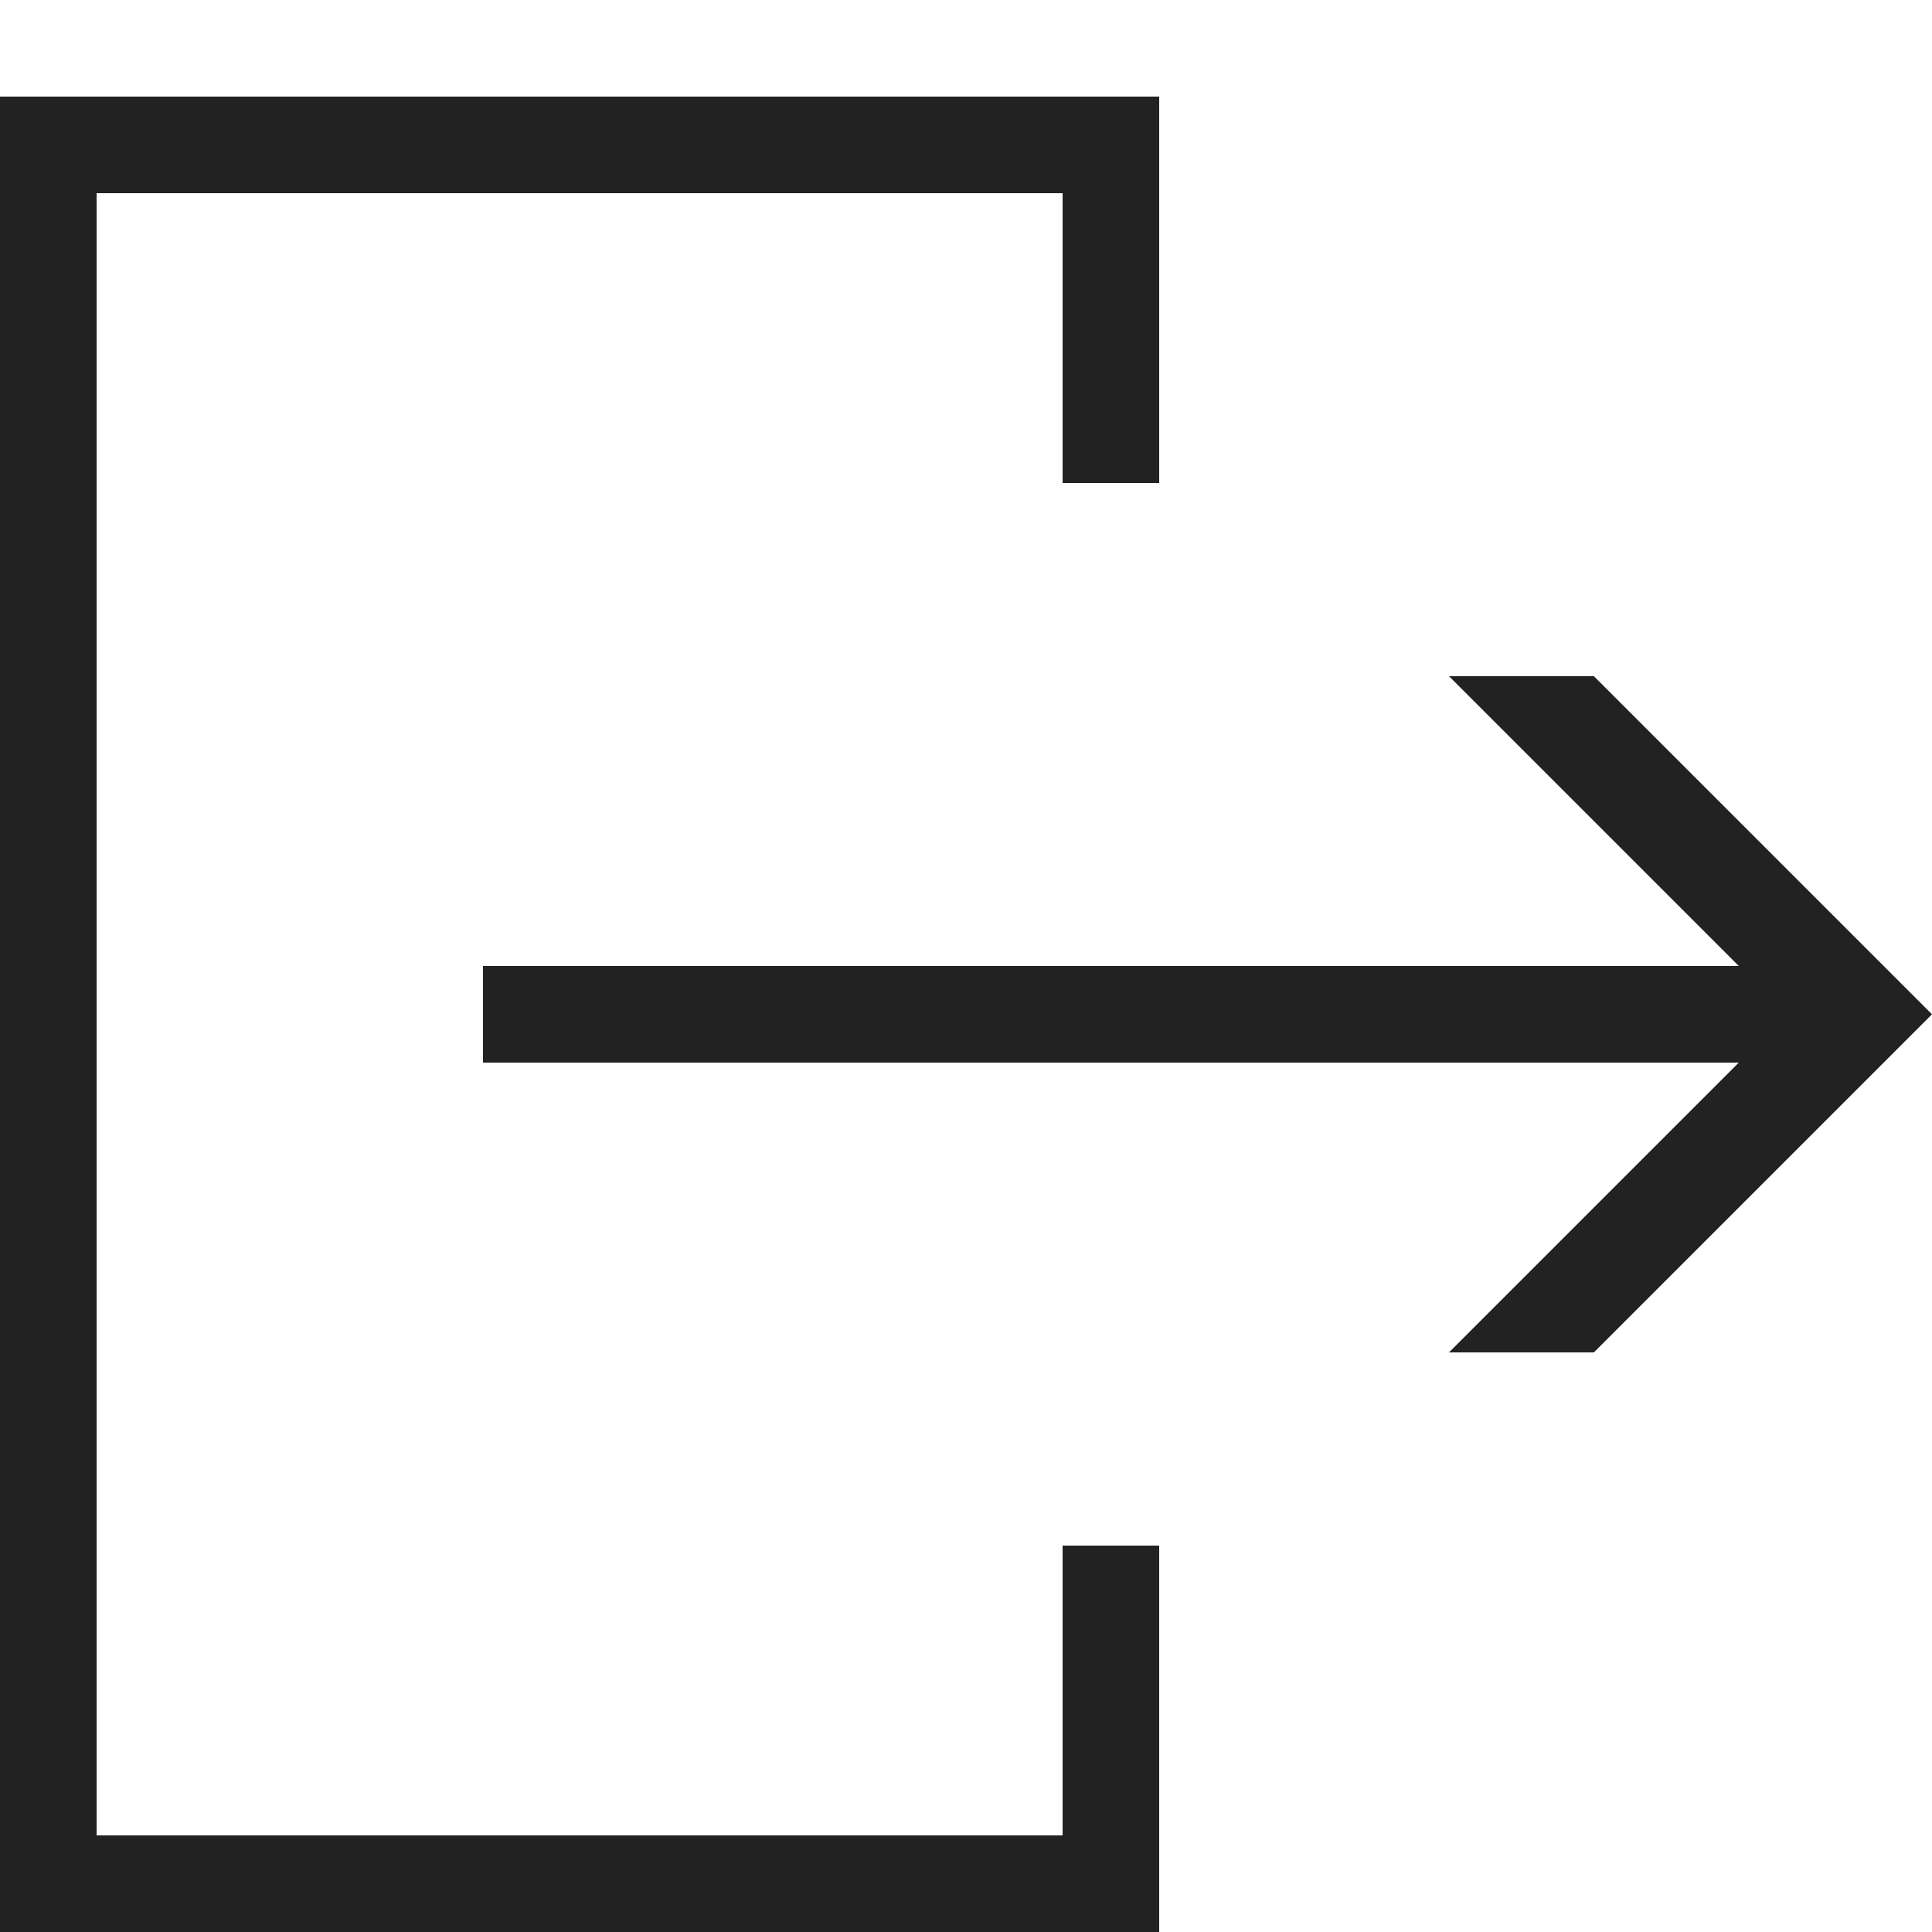
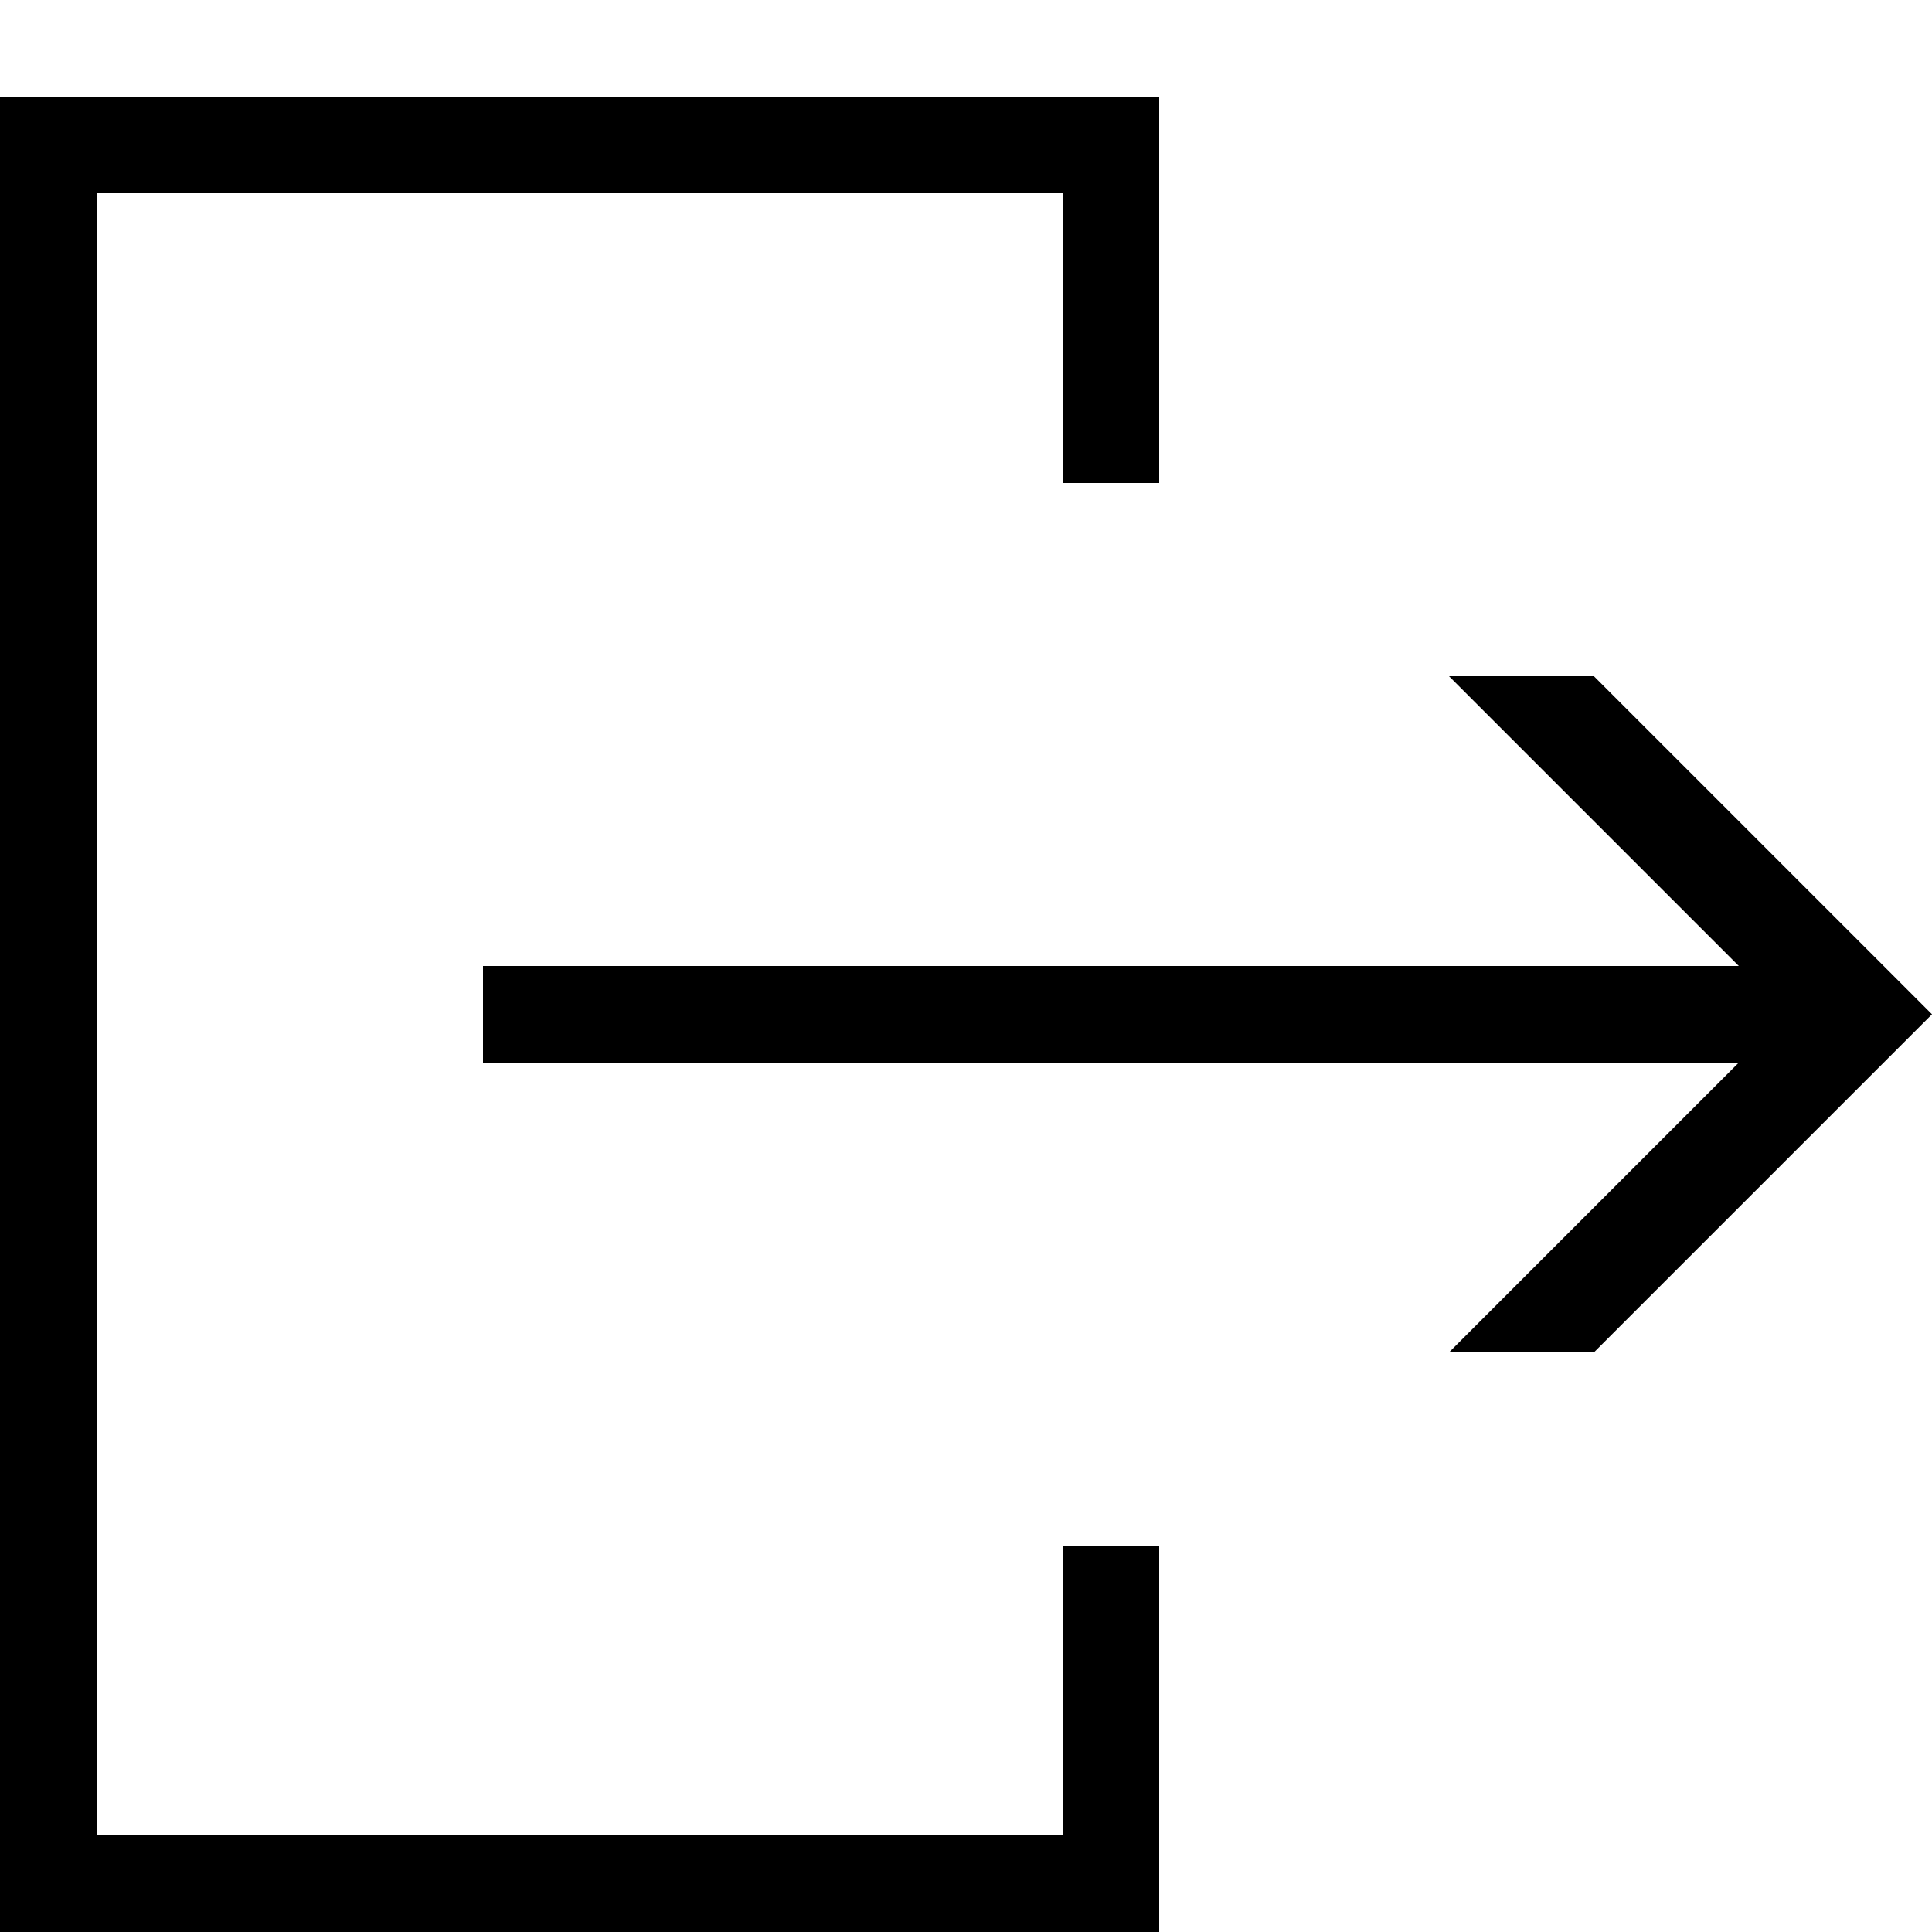
<svg xmlns="http://www.w3.org/2000/svg" width="800px" height="800px" viewBox="0 0 20 20" version="1.1">
  <g id="layer1">
-     <path d="M 0 1 L 0 20 L 12 20 L 12 16 L 11 16 L 11 19 L 1 19 L 1 2 L 11 2 L 11 5 L 12 5 L 12 1 L 0 1 z M 15 7 L 18 10 L 5 10 L 5 11 L 18 11 L 15 14 L 16.5 14 L 20 10.5 L 16.5 7 L 15 7 z " style="fill:#222222; fill-opacity:1; stroke:none; stroke-width:0px;" />
+     <path d="M 0 1 L 0 20 L 12 20 L 12 16 L 11 16 L 11 19 L 1 19 L 1 2 L 11 2 L 11 5 L 12 5 L 12 1 L 0 1 z M 15 7 L 18 10 L 5 10 L 5 11 L 18 11 L 15 14 L 16.5 14 L 20 10.5 L 16.5 7 L 15 7 z " style="fill-opacity:1; stroke:none; stroke-width:0px;" />
  </g>
</svg>
